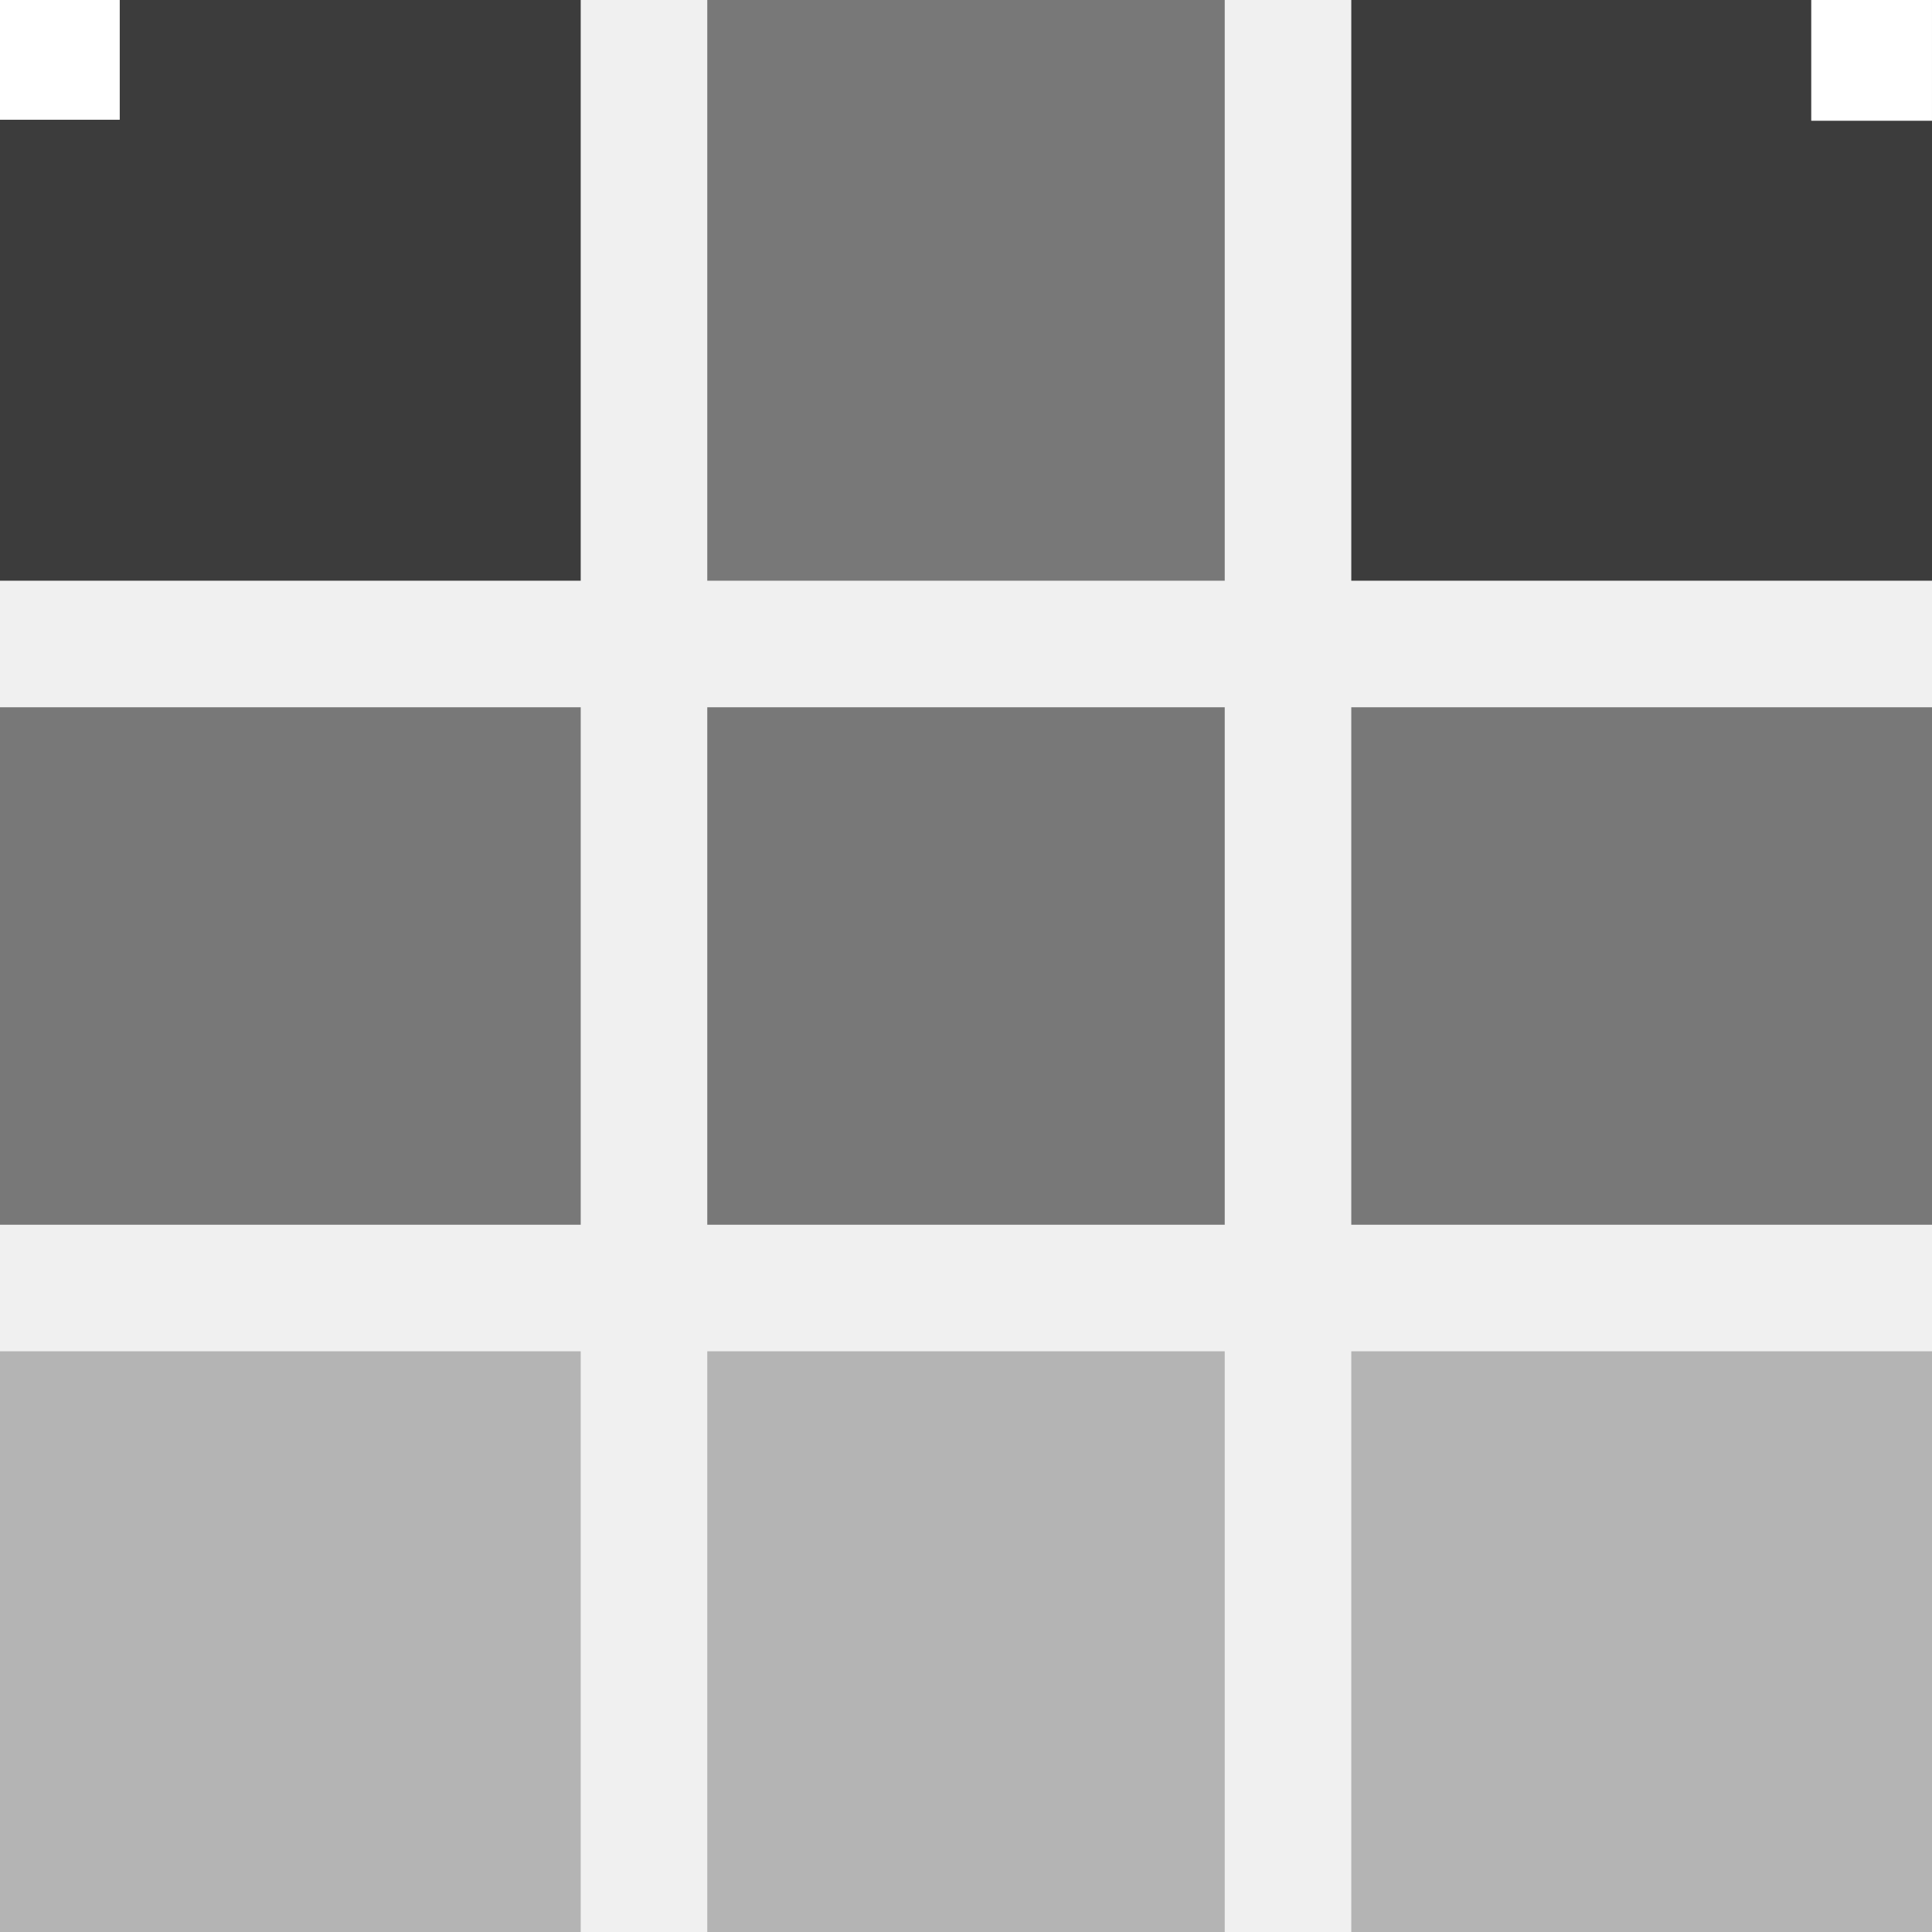
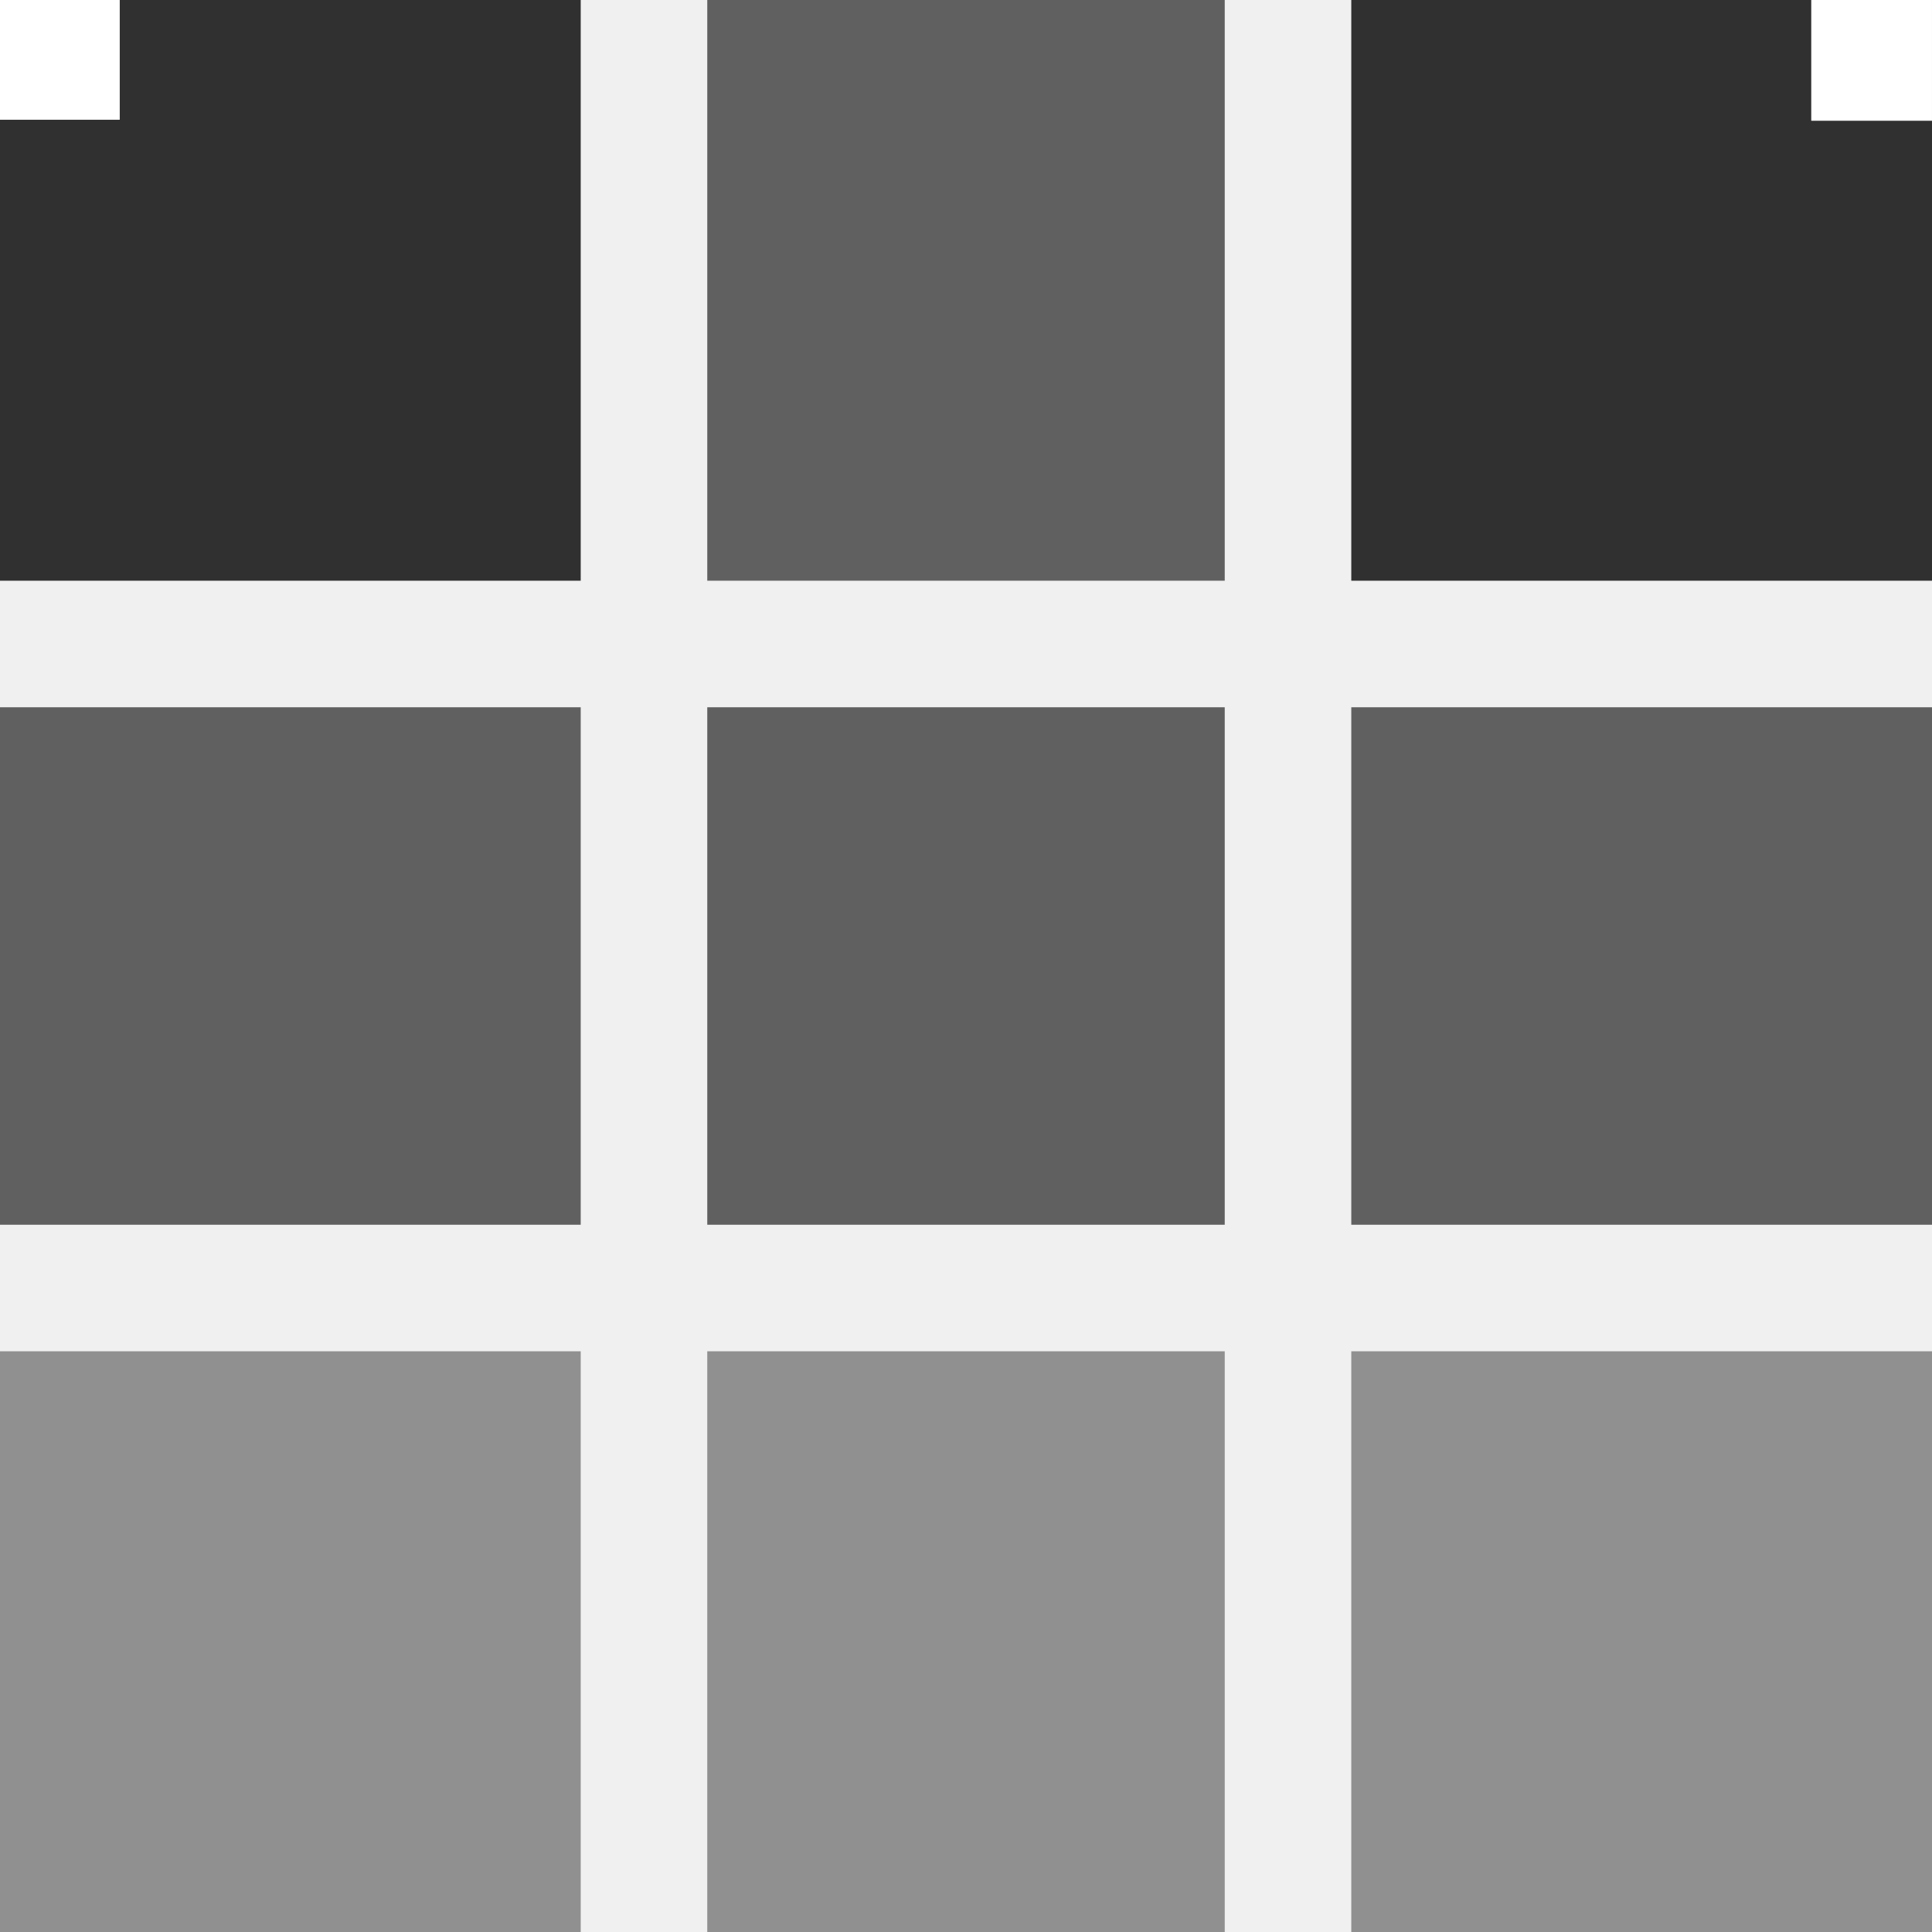
<svg xmlns="http://www.w3.org/2000/svg" width="512" height="512" viewBox="0 0 135.467 135.467" version="1.1" id="svg135" xml:space="preserve">
  <defs id="defs132" />
  <g id="layer1">
    <g id="g18" clip-path="none">
-       <path style="fill:#000000;stroke-width:5.638;stroke-linejoin:round;paint-order:stroke fill markers;opacity:0.25" d="M 94.749,94.749 V 135.467 H 135.467 V 94.749 Z" id="path18" />
-       <path style="fill:#000000;stroke-width:5.638;stroke-linejoin:round;paint-order:stroke fill markers;opacity:0.25" d="M 49.592,94.749 V 135.467 H 85.875 V 94.749 Z" id="path17" />
-       <path style="fill:#000000;stroke-width:5.638;stroke-linejoin:round;paint-order:stroke fill markers;opacity:0.25" d="m -3e-6,94.749 v 40.718 h 40.718 V 94.749 Z" id="path16" />
-       <path style="fill:#000000;stroke-width:5.638;stroke-linejoin:round;paint-order:stroke fill markers;opacity:0.5" d="M 94.749,49.592 V 85.875 H 135.467 V 49.592 Z" id="path15" />
-       <path style="fill:#000000;stroke-width:5.638;stroke-linejoin:round;paint-order:stroke fill markers;opacity:0.5" d="M 49.592,49.592 V 85.875 H 85.875 V 49.592 Z" id="path14" />
-       <path style="fill:#000000;stroke-width:5.638;stroke-linejoin:round;paint-order:stroke fill markers;opacity:0.5" d="m -3e-6,49.592 v 36.283 h 40.718 V 49.592 Z" id="path13" />
-       <path style="fill:#000000;stroke-width:5.638;stroke-linejoin:round;paint-order:stroke fill markers;opacity:0.75" d="m 94.749,-3e-6 v 40.718 H 135.467 V -3e-6 Z" id="path12" />
-       <path style="fill:#000000;stroke-width:5.638;stroke-linejoin:round;paint-order:stroke fill markers;opacity:0.5" d="m 49.592,-3e-6 v 40.718 H 85.875 V -3e-6 Z" id="path11" />
-       <path style="fill:#000000;stroke-width:5.638;stroke-linejoin:round;paint-order:stroke fill markers;opacity:0.75" d="m -3e-6,-3e-6 v 40.718 h 40.718 V -3e-6 Z" id="rect2" />
+       <path style="fill:#000000;stroke-width:5.638;stroke-linejoin:round;paint-order:stroke fill markers;opacity:0.4" d="M 94.749,94.749 V 135.467 H 135.467 V 94.749 Z" id="path18" />
+       <path style="fill:#000000;stroke-width:5.638;stroke-linejoin:round;paint-order:stroke fill markers;opacity:0.4" d="M 49.592,94.749 V 135.467 H 85.875 V 94.749 Z" id="path17" />
+       <path style="fill:#000000;stroke-width:5.638;stroke-linejoin:round;paint-order:stroke fill markers;opacity:0.4" d="m -3e-6,94.749 v 40.718 h 40.718 V 94.749 Z" id="path16" />
+       <path style="fill:#000000;stroke-width:5.638;stroke-linejoin:round;paint-order:stroke fill markers;opacity:0.6" d="M 94.749,49.592 V 85.875 H 135.467 V 49.592 Z" id="path15" />
+       <path style="fill:#000000;stroke-width:5.638;stroke-linejoin:round;paint-order:stroke fill markers;opacity:0.6" d="M 49.592,49.592 V 85.875 H 85.875 V 49.592 Z" id="path14" />
+       <path style="fill:#000000;stroke-width:5.638;stroke-linejoin:round;paint-order:stroke fill markers;opacity:0.6" d="m -3e-6,49.592 v 36.283 h 40.718 V 49.592 Z" id="path13" />
+       <path style="fill:#000000;stroke-width:5.638;stroke-linejoin:round;paint-order:stroke fill markers;opacity:0.8" d="m 94.749,-3e-6 v 40.718 H 135.467 V -3e-6 Z" id="path12" />
+       <path style="fill:#000000;stroke-width:5.638;stroke-linejoin:round;paint-order:stroke fill markers;opacity:0.6" d="m 49.592,-3e-6 v 40.718 H 85.875 V -3e-6 Z" id="path11" />
+       <path style="fill:#000000;stroke-width:5.638;stroke-linejoin:round;paint-order:stroke fill markers;opacity:0.8" d="m -3e-6,-3e-6 v 40.718 h 40.718 V -3e-6 Z" id="rect2" />
    </g>
    <path style="baseline-shift:baseline;display:inline;overflow:visible;opacity:1;vector-effect:none;fill:#ffffff;stroke-width:1;stroke-linecap:square;paint-order:stroke fill markers;enable-background:accumulate;stop-color:#000000;stop-opacity:1" d="M -0.07,-0.07 V 8.396 H 0.194 8.132 8.396 V -0.07 H 8.132 0.194 Z" id="path28" />
    <path style="baseline-shift:baseline;display:inline;overflow:visible;opacity:1;vector-effect:none;fill:#ffffff;stroke-width:1;stroke-linecap:square;paint-order:stroke fill markers;enable-background:accumulate;stop-color:#000000;stop-opacity:1" d="m 127,0 v 8.467 h 0.264 7.938 0.264 V 0 h -0.264 -7.938 z" id="path1" />
  </g>
</svg>
